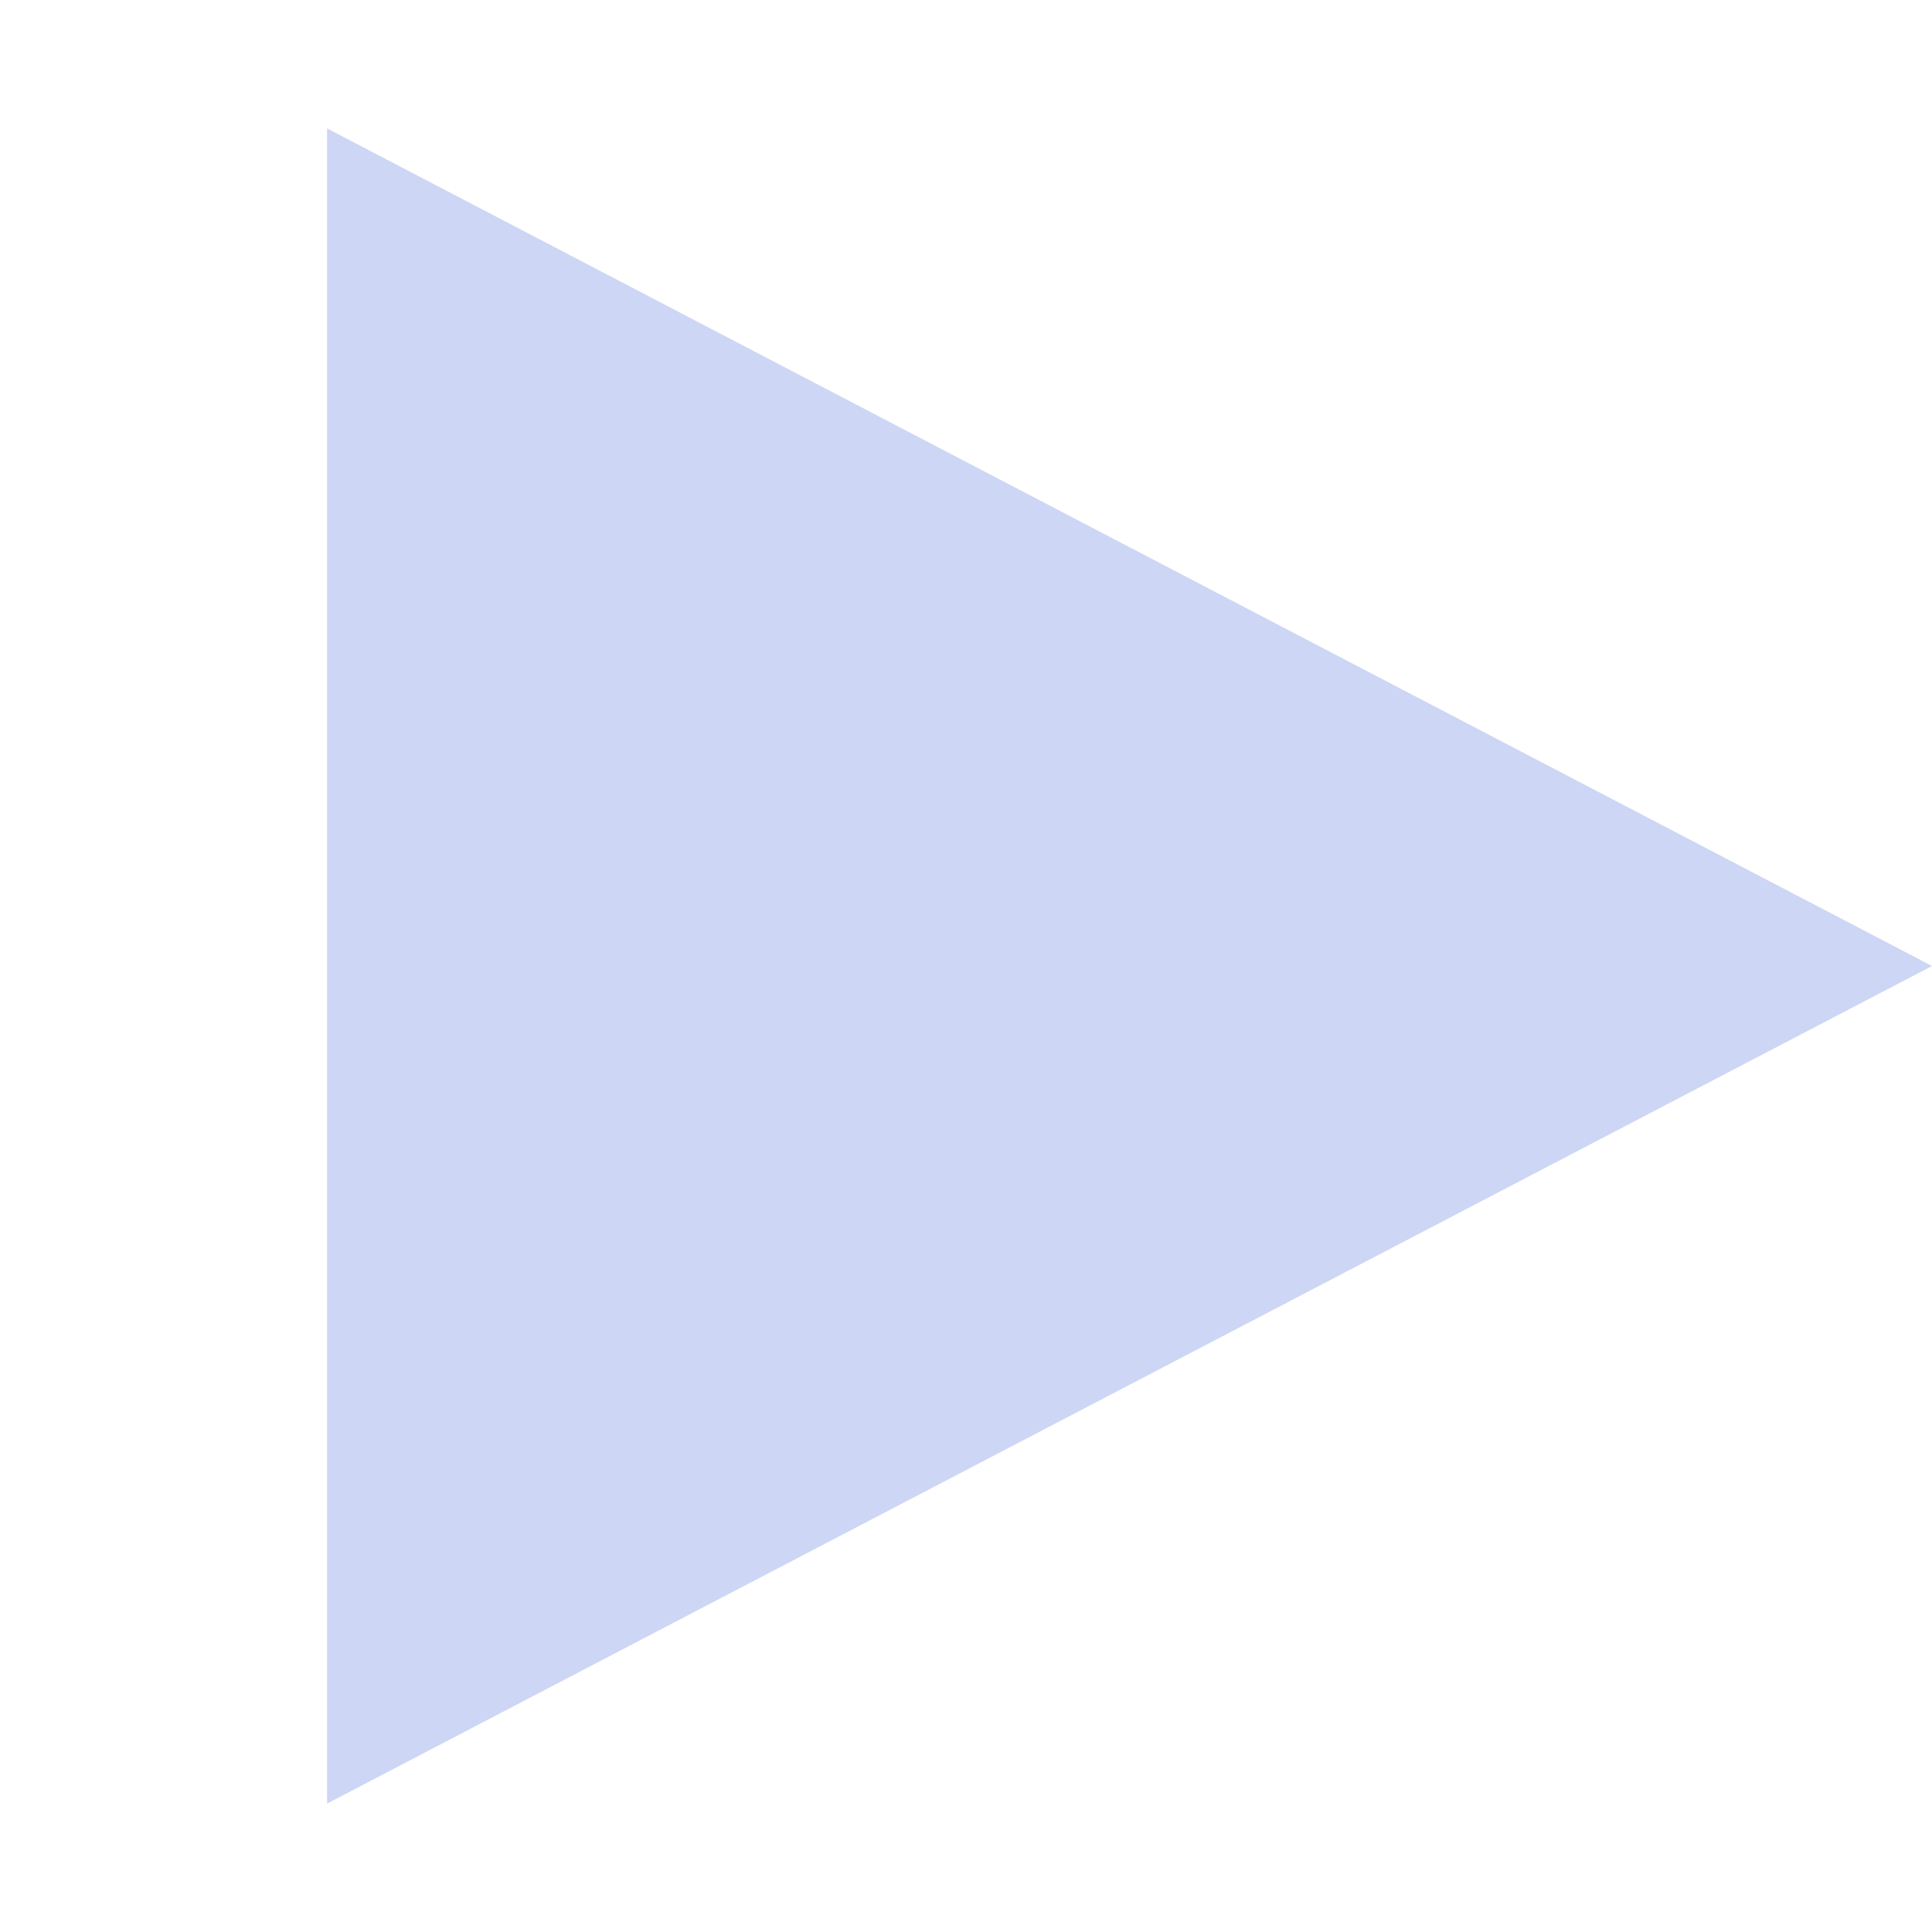
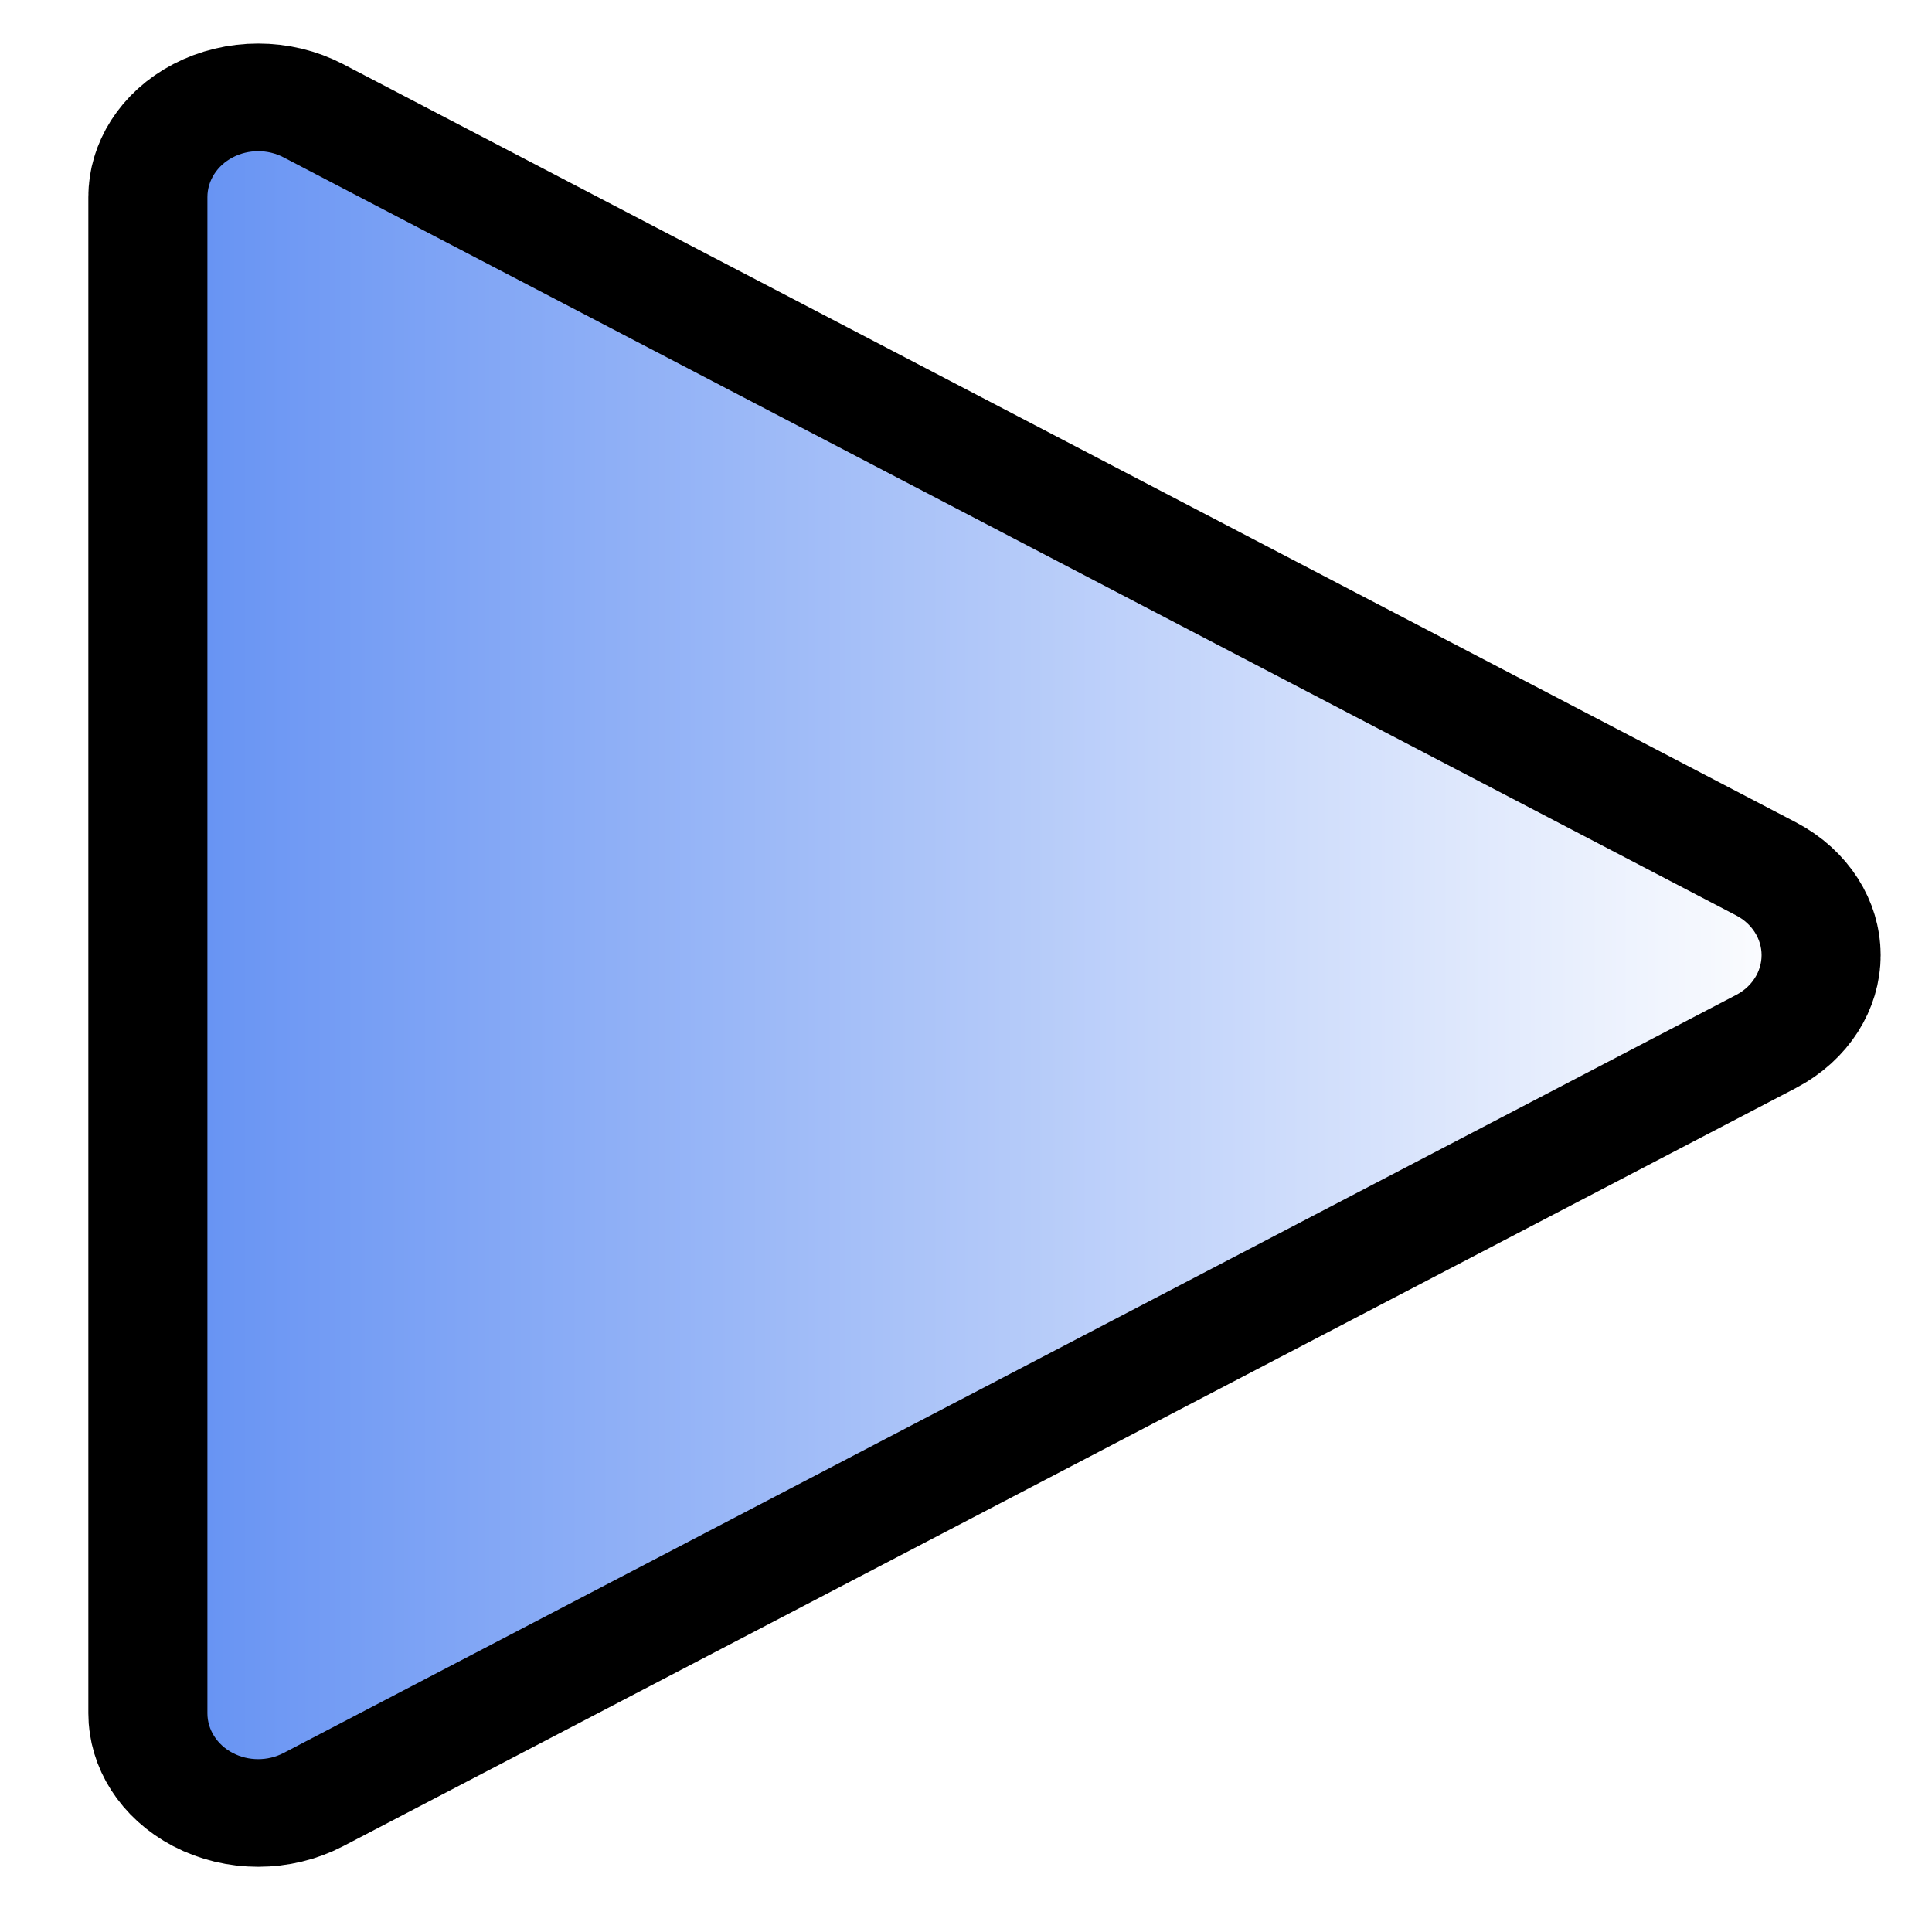
- <svg xmlns="http://www.w3.org/2000/svg" width="512" height="512" viewBox="0 0 512 512" version="1.1" id="svg1">
-   <defs id="defs1" />
+ <svg xmlns="http://www.w3.org/2000/svg" xmlns:xlink="http://www.w3.org/1999/xlink" width="512" height="512" viewBox="0 0 512 512" version="1.1" id="svg1">
+   <defs id="defs1">
+     <linearGradient id="linearGradient1">
+       <stop style="stop-color:#6894f3;stop-opacity:1;" offset="0" id="stop1" />
+       <stop style="stop-color:#ffffff;stop-opacity:1;" offset="1" id="stop2" />
+     </linearGradient>
+     <linearGradient xlink:href="#linearGradient1" id="linearGradient2" x1="248.616" y1="250.035" x2="603.9" y2="250.035" gradientUnits="userSpaceOnUse" />
+   </defs>
  <g id="layer1">
-     <path style="fill:#cdd6f4;stroke-width:3;stroke-linecap:round;stroke-linejoin:round" id="path1" d="m 603.9,250.035 -355.284,205.123 0,-410.247 z" transform="matrix(1.197128,0,0,1.082111,-210.9453,-14.56537)" />
+     <path id="path1" transform="matrix(1.197128,0,0,1.082111,-242.6576,-17.43378)" d="M 587.046,259.766 265.47,445.427 a 11.236,11.236 30 0 1 -16.854,-9.731 l 0,-371.323 a 11.236,11.236 150 0 1 16.854,-9.731 L 587.046,240.304 a 11.236,11.236 90 0 1 0,19.462 z" style="fill:url(#linearGradient2);stroke:#000000;stroke-width:52.716;stroke-linecap:round;stroke-linejoin:round;stroke-dasharray:none;stroke-opacity:1;paint-order:stroke fill markers" />
  </g>
</svg>
